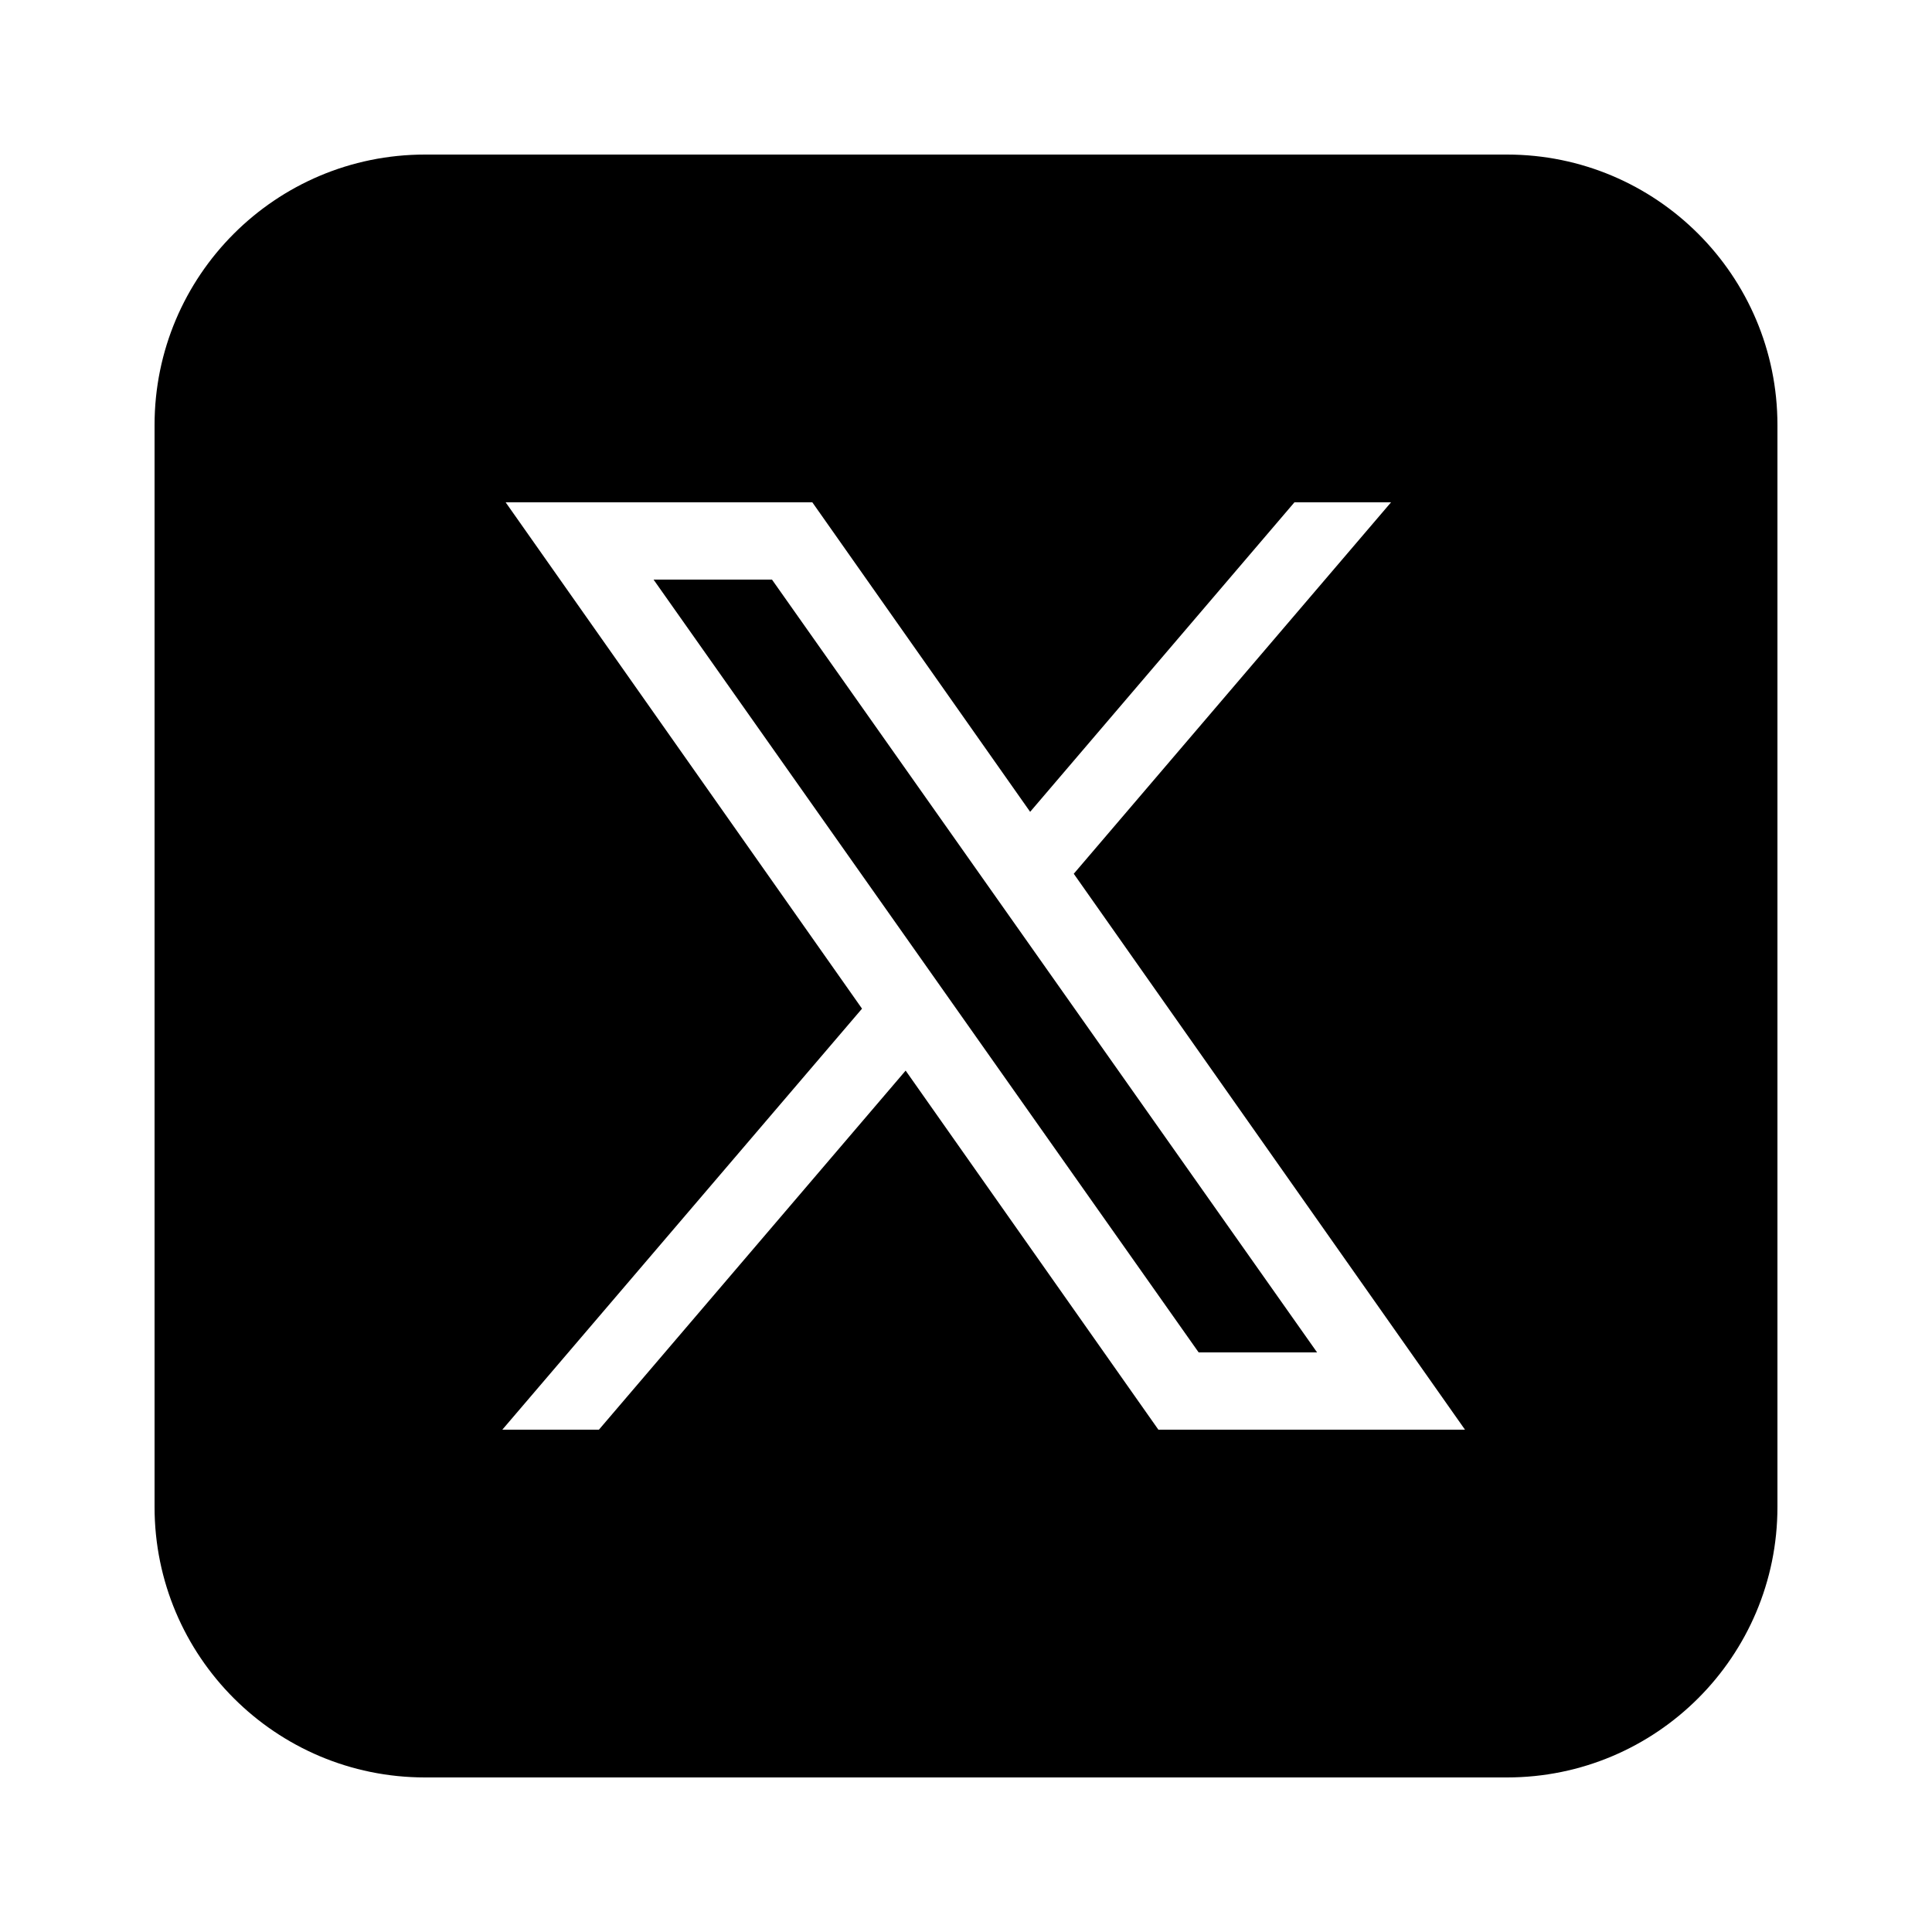
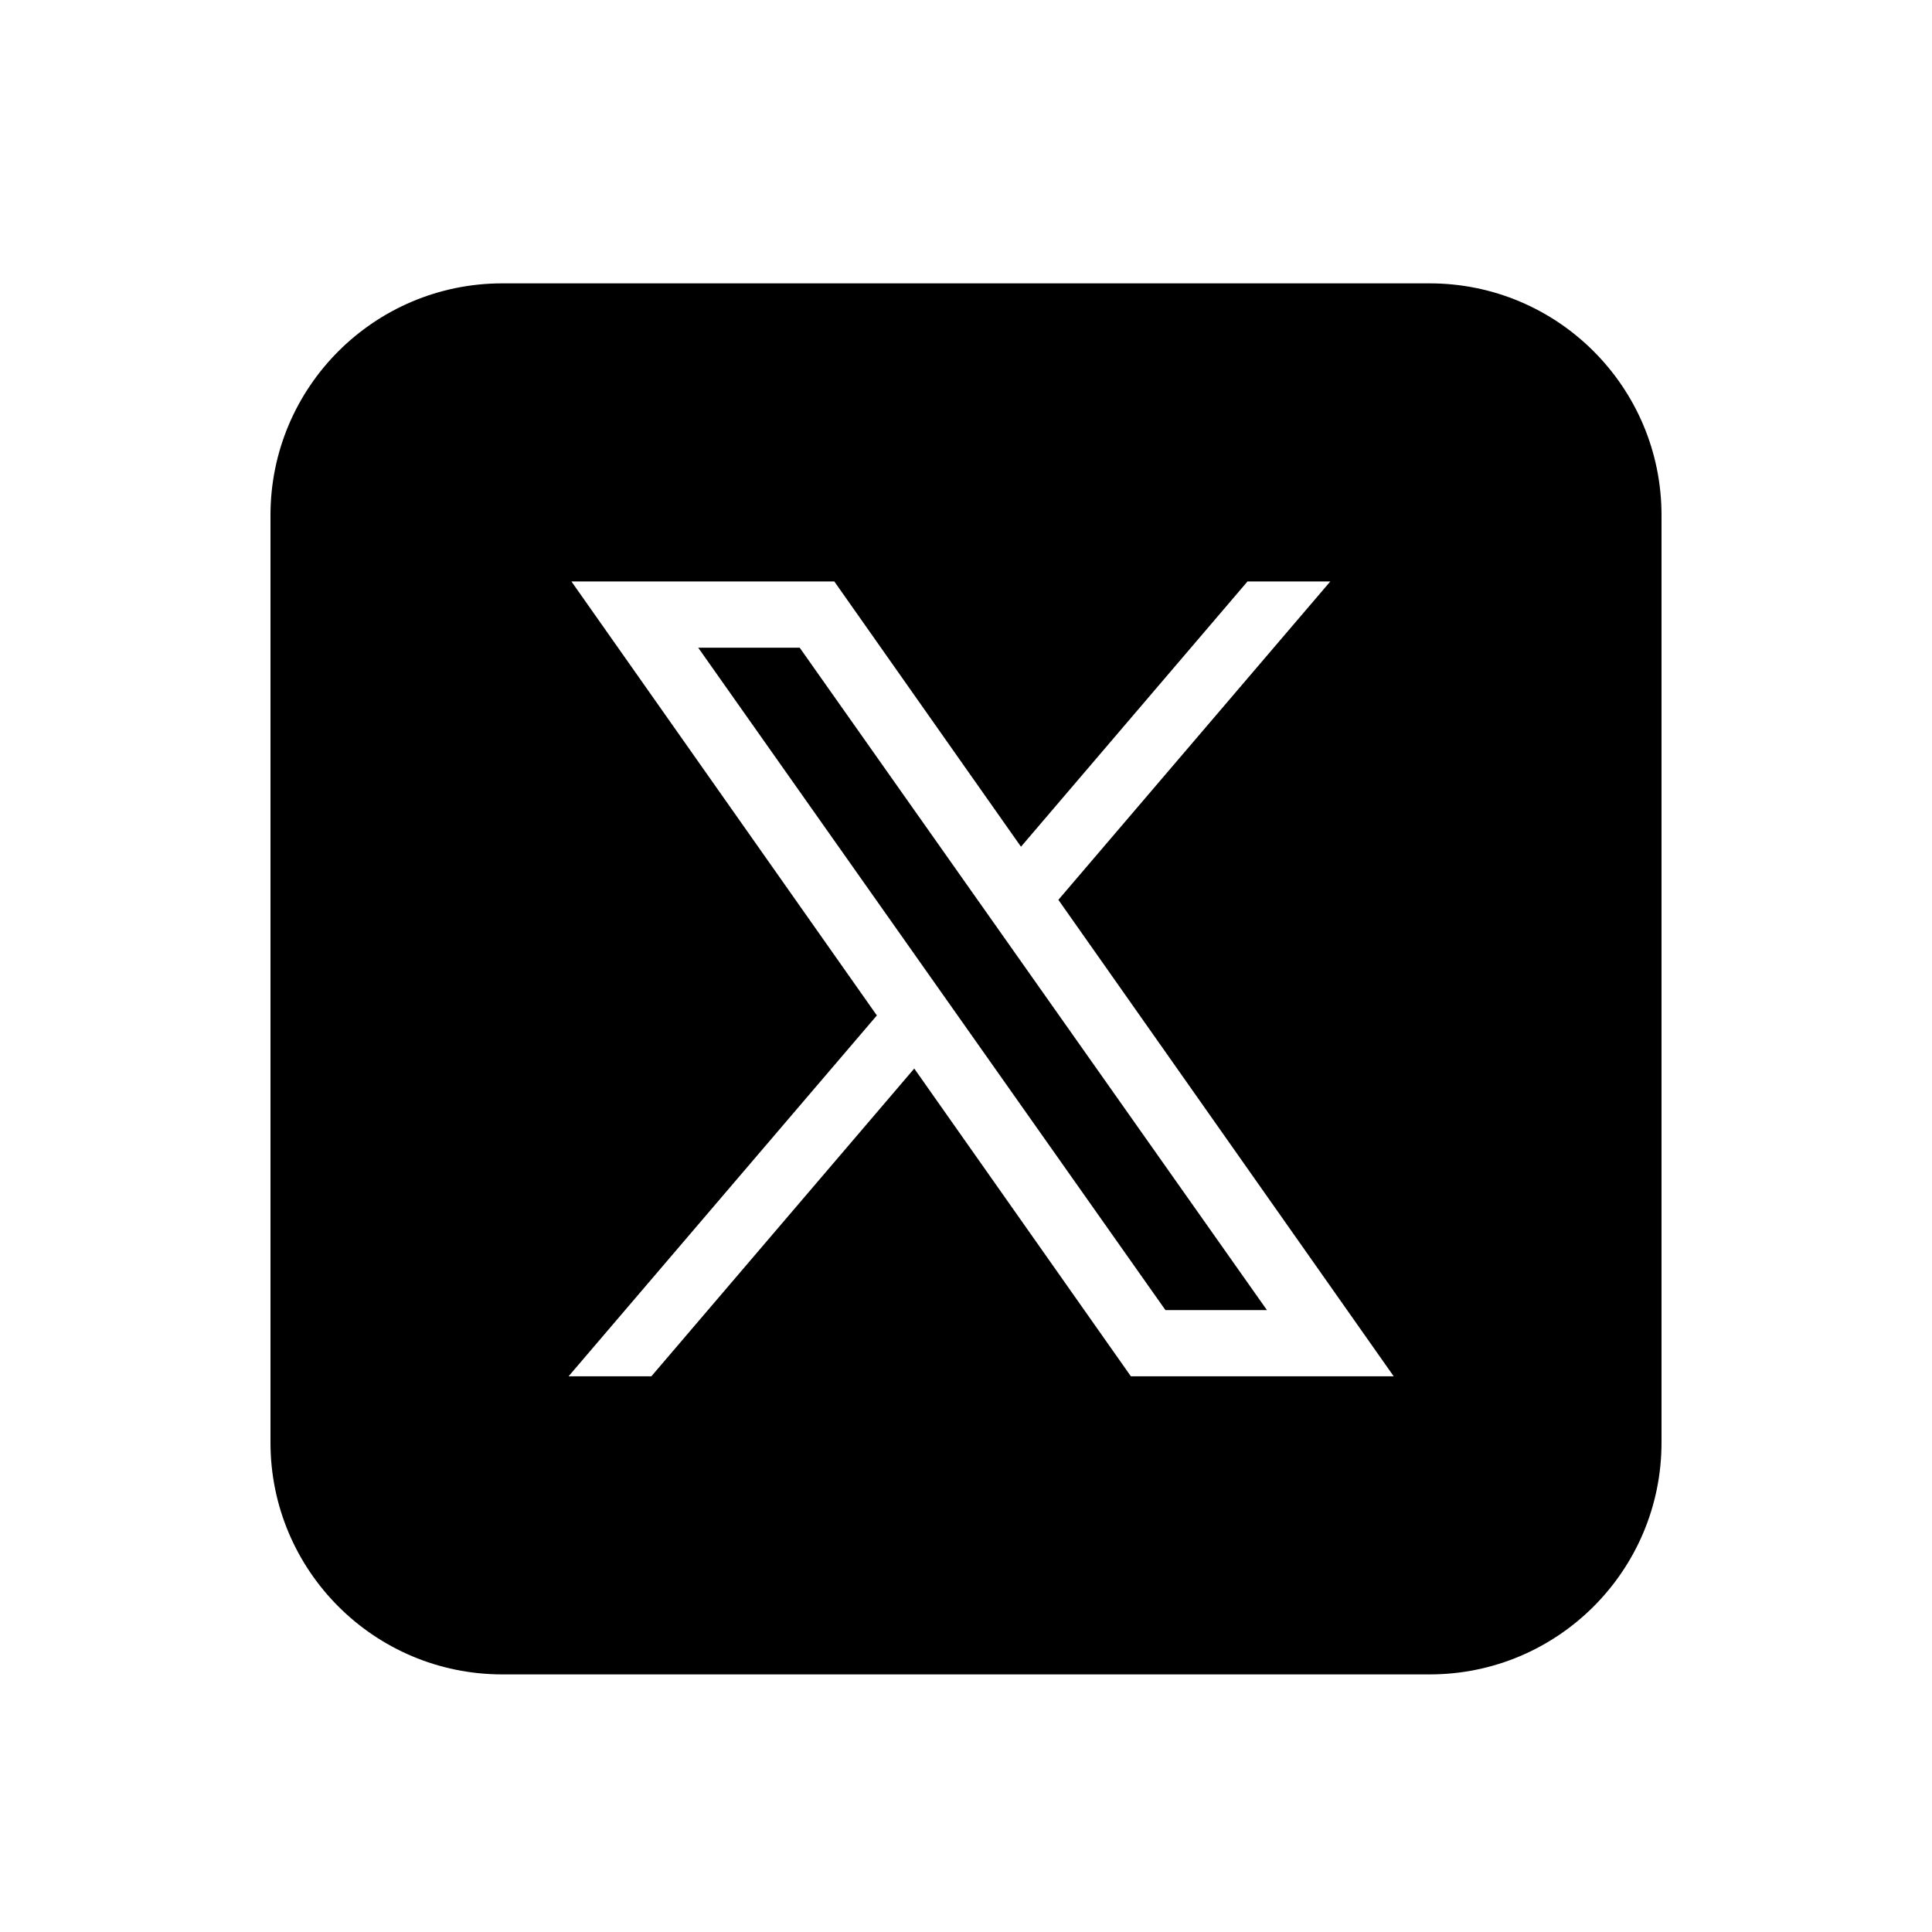
- <svg xmlns="http://www.w3.org/2000/svg" viewBox="0 0 50 50" width="150px" height="150px">
-   <path d="M 11 4 C 7.134 4 4 7.134 4 11 L 4 39 C 4 42.866 7.134 46 11 46 L 39 46 C 42.866 46 46 42.866 46 39 L 46 11 C 46 7.134 42.866 4 39 4 L 11 4 z M 13.086 13 L 21.023 13 L 26.66 21.01 L 33.5 13 L 36 13 L 27.789 22.613 L 37.914 37 L 29.979 37 L 23.438 27.707 L 15.5 37 L 13 37 L 22.309 26.104 L 13.086 13 z M 16.914 15 L 31.021 35 L 34.086 35 L 19.979 15 L 16.914 15 z" />
+ <svg xmlns="http://www.w3.org/2000/svg" width="150" height="150" viewBox="0 0 150 150">
+   <path id="Path" fill="#000000" stroke="none" d="M 39 22 C 29.059 22 21 30.059 21 40 L 21 112 C 21 121.941 29.059 130 39 130 L 111 130 C 120.941 130 129 121.941 129 112 L 129 40 C 129 30.059 120.941 22 111 22 L 39 22 Z M 44.364 45.143 L 64.775 45.143 L 79.269 65.739 L 96.857 45.143 L 103.286 45.143 L 82.172 69.863 L 108.208 106.857 L 87.802 106.857 L 70.982 82.961 L 50.571 106.857 L 44.143 106.857 L 68.079 78.838 L 44.364 45.143 Z M 54.208 50.286 L 90.484 101.714 L 98.364 101.714 L 62.088 50.286 L 54.208 50.286 Z" />
</svg>
